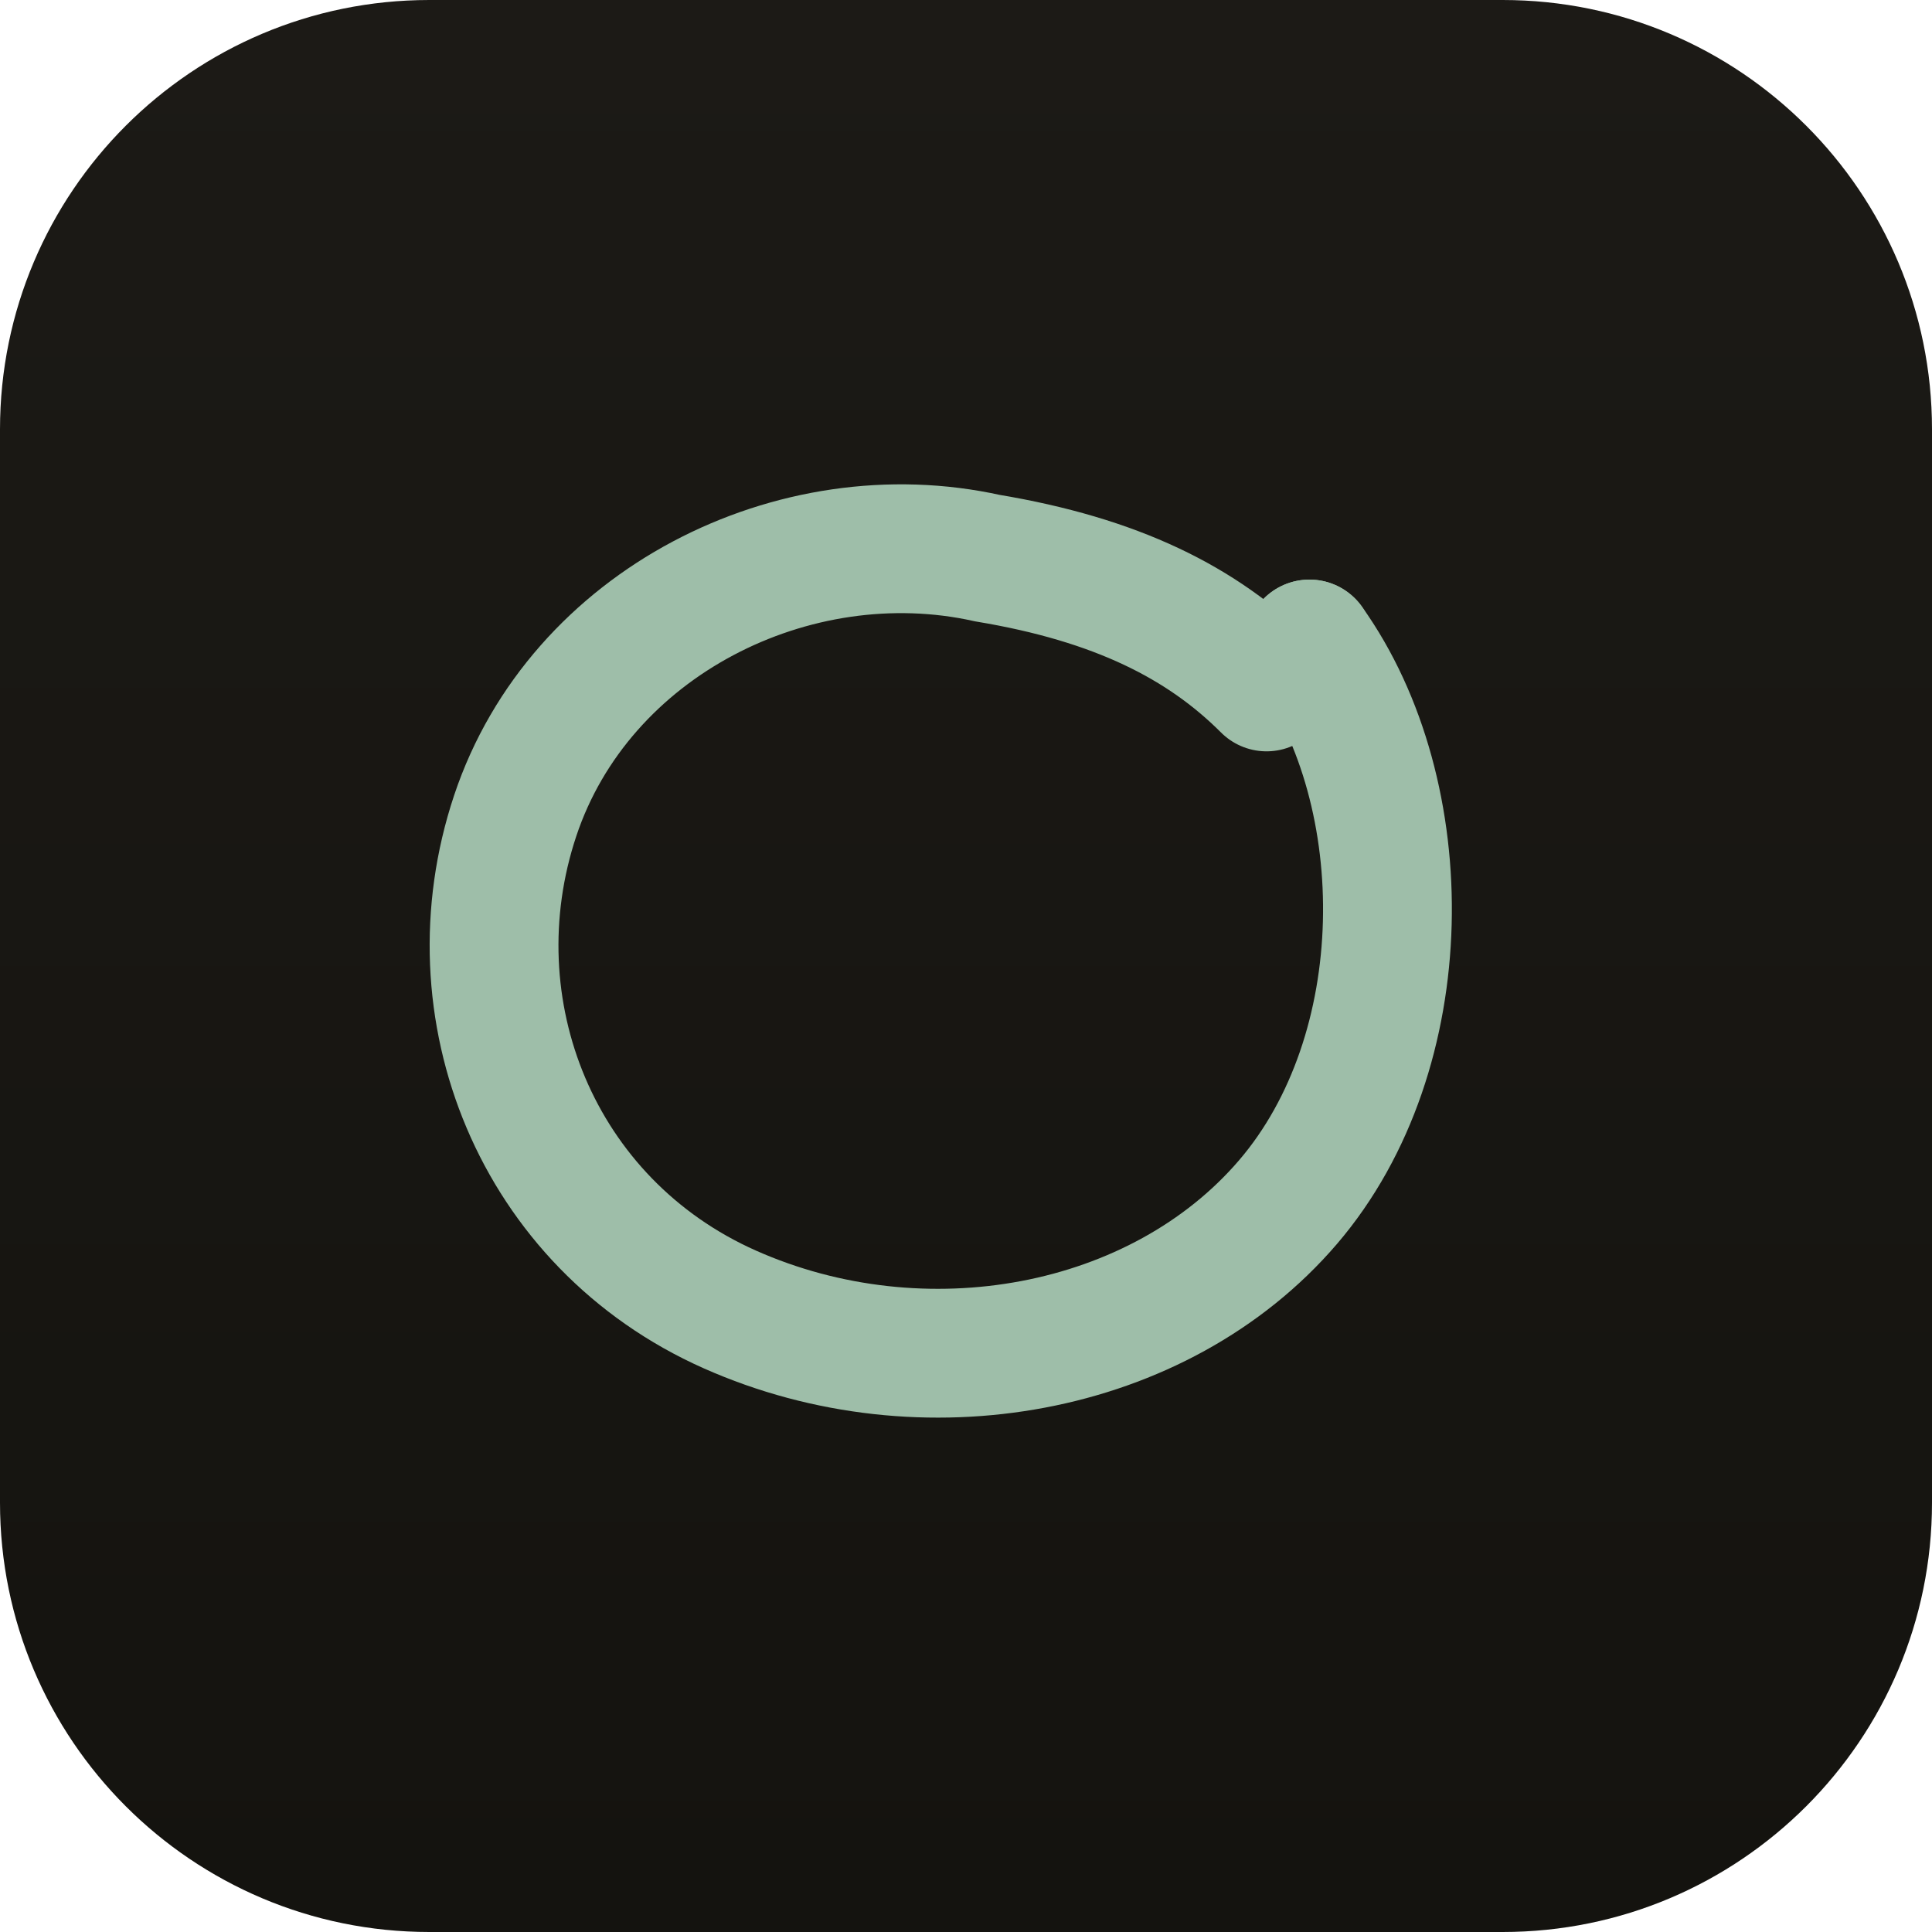
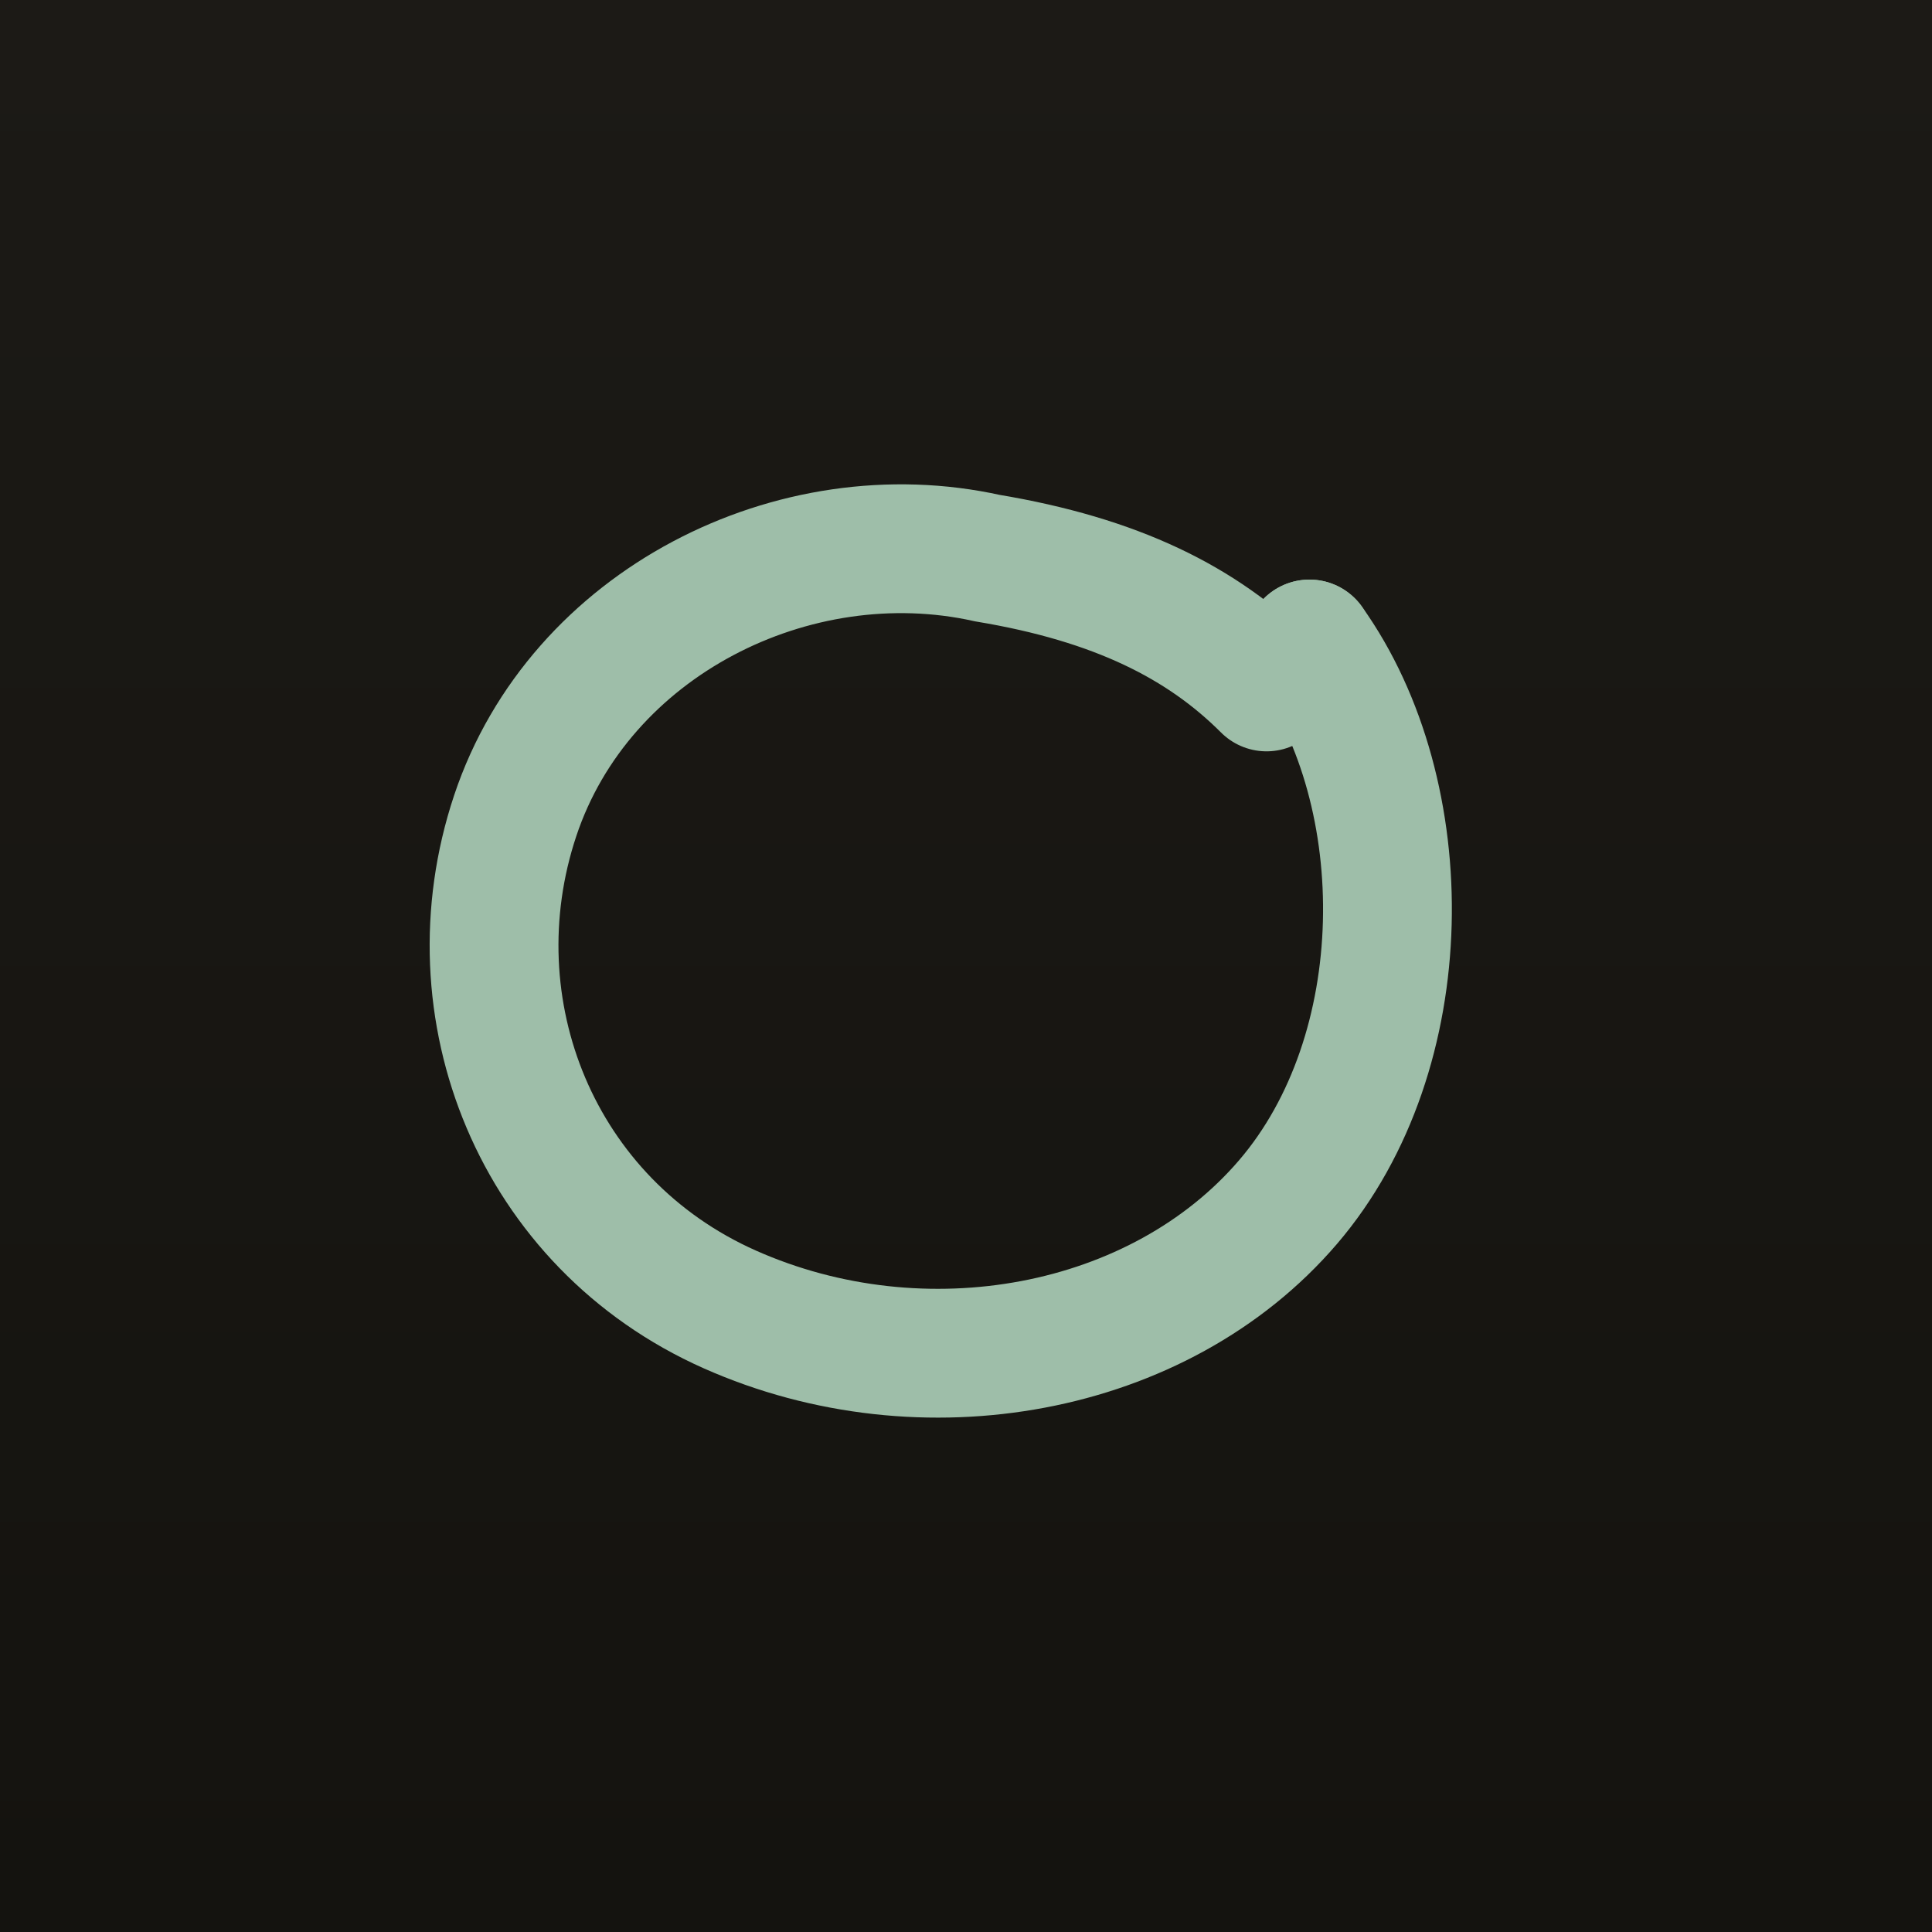
<svg xmlns="http://www.w3.org/2000/svg" viewBox="0 0 180 180" fill="none">
  <defs>
    <linearGradient id="icon-bg-dark" x1="0" y1="0" x2="0" y2="1">
      <stop offset="0" stop-color="#1C1A16" />
      <stop offset="1" stop-color="#14130F" />
    </linearGradient>
  </defs>
-   <rect x="0" y="0" width="180" height="180" rx="40" fill="url(#icon-bg-dark)" />
+   <rect x="0" y="0" width="180" height="180" fill="url(#icon-bg-dark)" />
  <g transform="translate(30,30)">
    <path d="M 92 30              C 102 44, 102 68, 90 82              C 78 96, 56 100, 38 92              C 20 84, 12 64, 18 46              C 24 28, 44 18, 62 22              C 74 24, 82 28, 88 34" stroke="#9EBEA9" stroke-width="12" stroke-linecap="round" fill="none" />
    <circle cx="92" cy="30" r="6" fill="#9EBEA9" />
  </g>
</svg>
